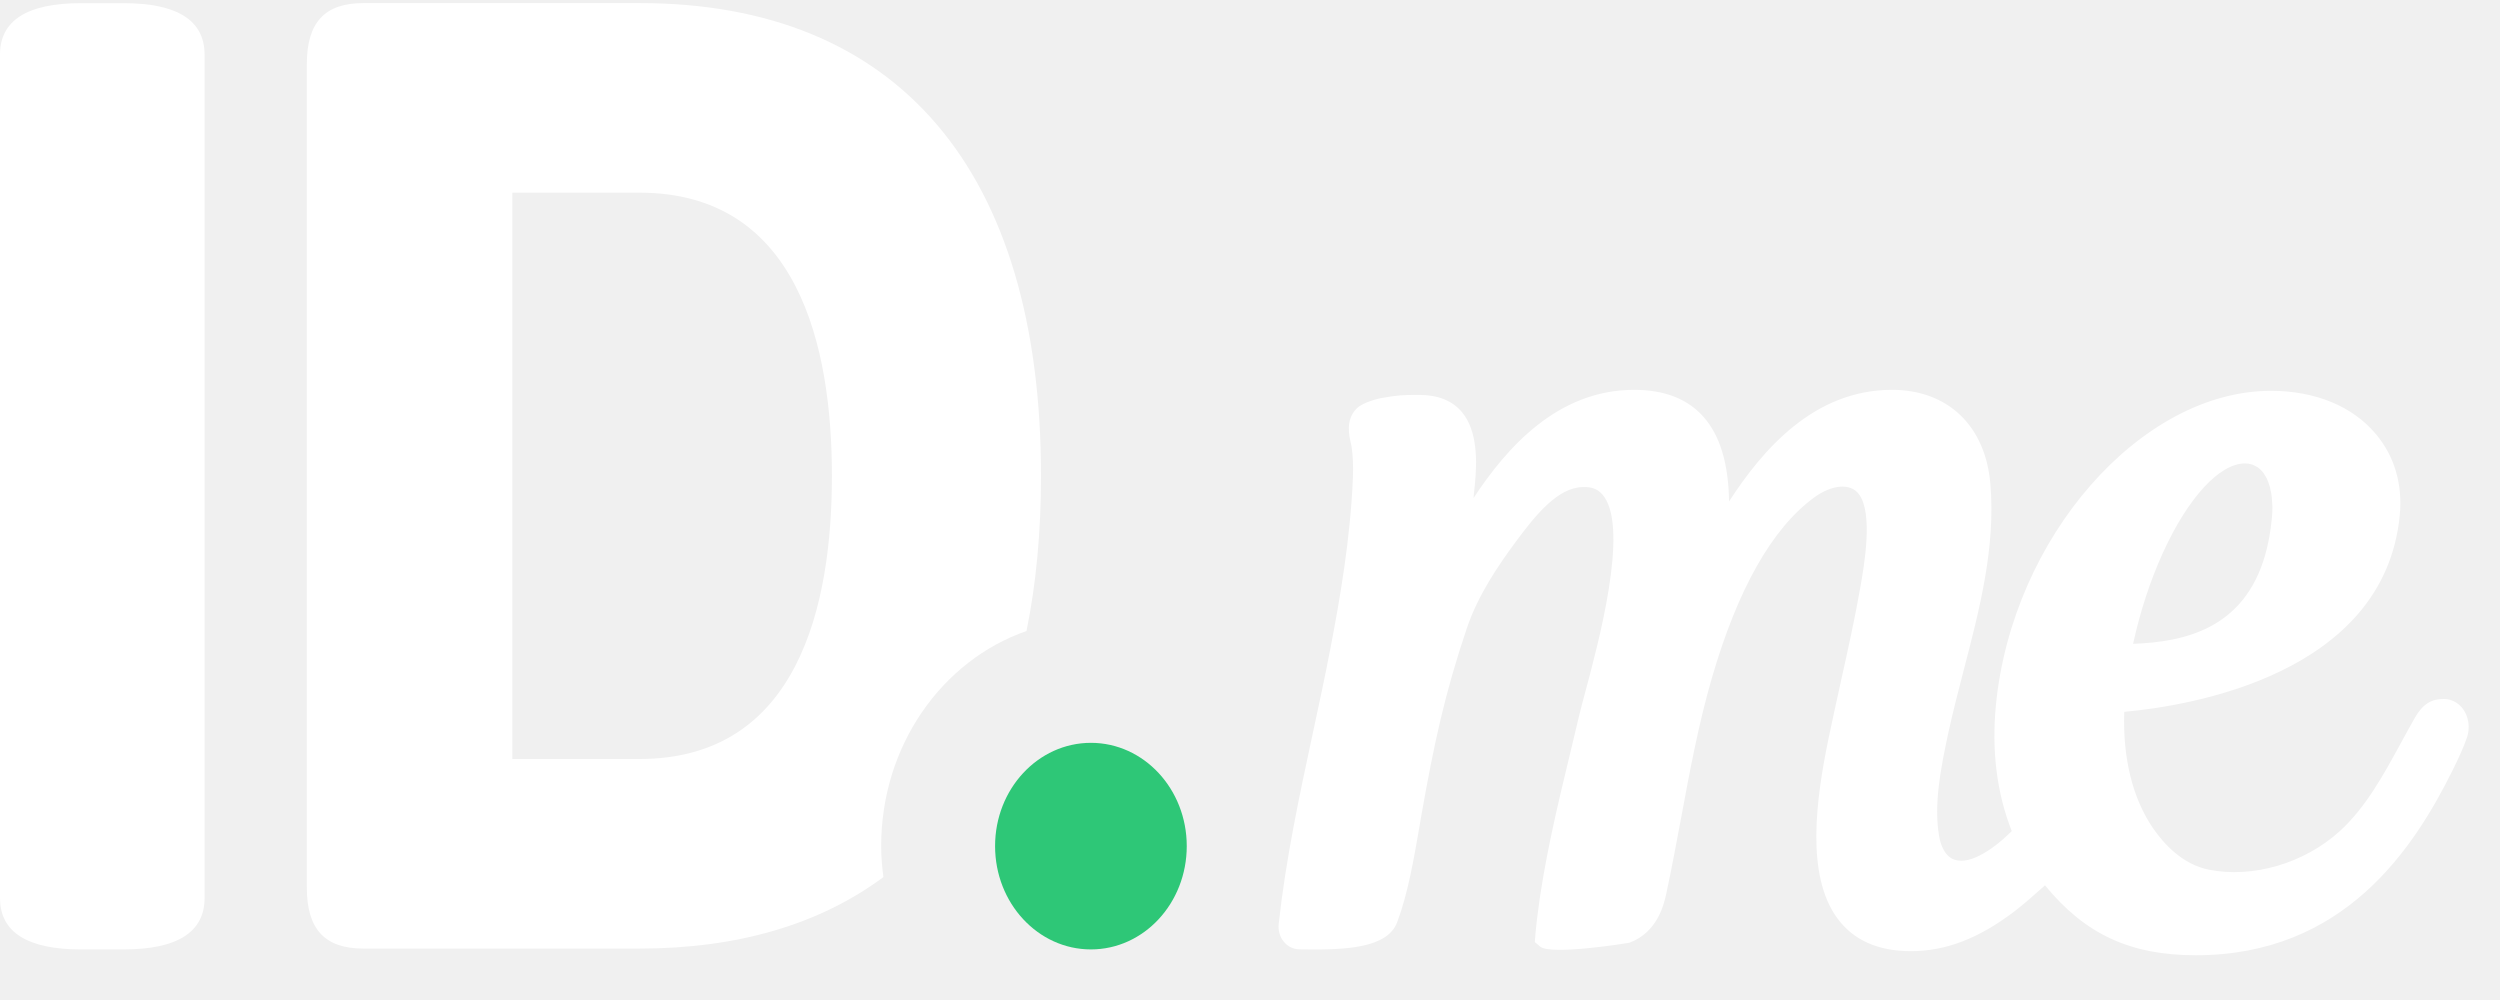
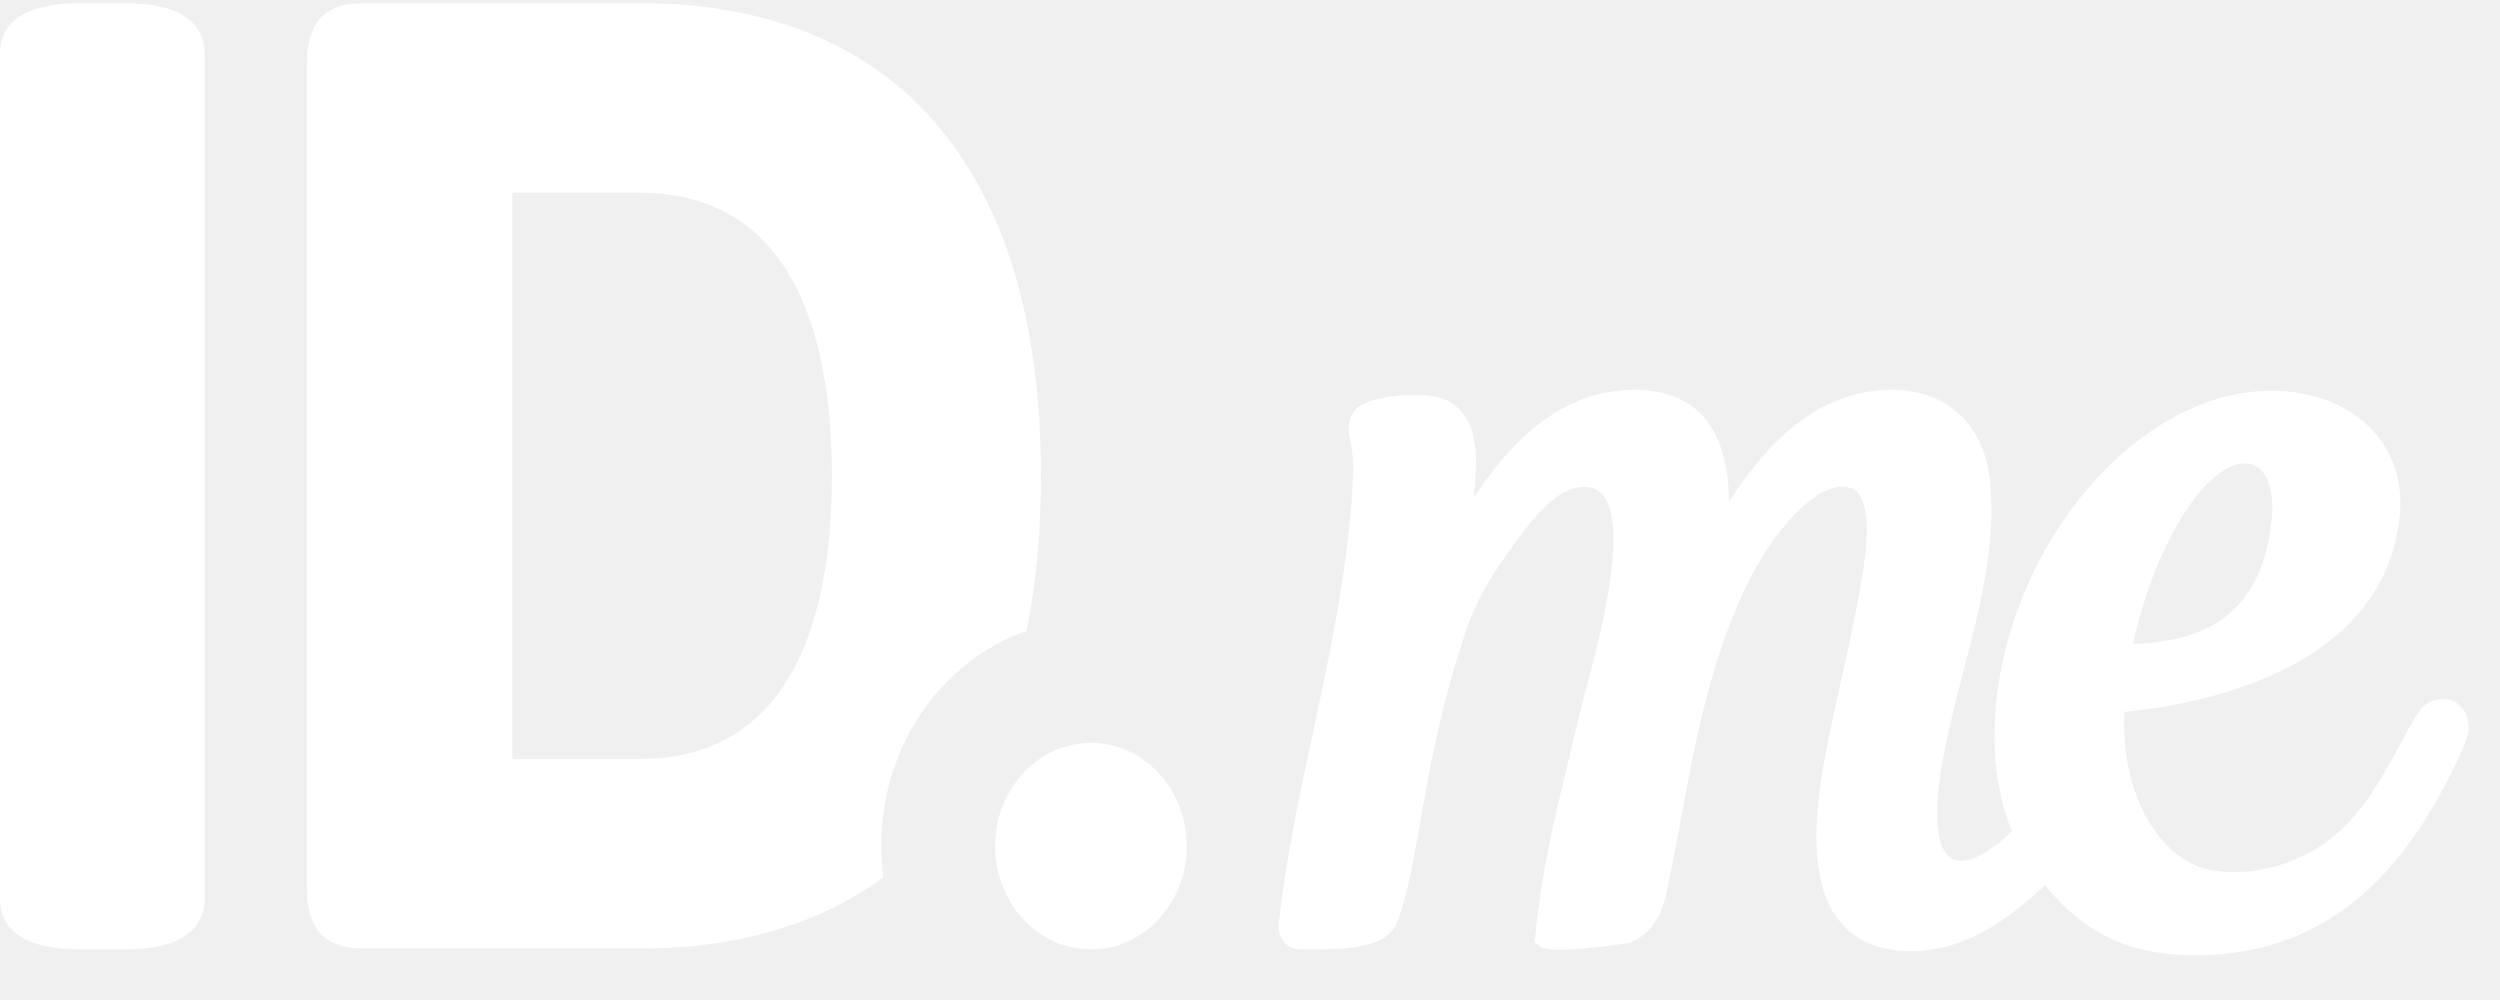
<svg xmlns="http://www.w3.org/2000/svg" width="30px" height="12px" viewBox="0 0 30 12" version="1.1">
  <defs />
  <g id="Round-3-mockups" stroke="none" stroke-width="1" fill="none" fill-rule="evenodd">
    <g id="idme-icon-white" fill-rule="nonzero">
      <g id="idme-white">
        <path d="M1.485,0.038 L0.97,0.038 C0.326,0.038 0,0.246 0,0.655 L0,10.776 C0,11.185 0.326,11.393 0.97,11.393 L1.485,11.393 C2.128,11.393 2.455,11.185 2.455,10.776 L2.455,0.655 C2.455,0.246 2.128,0.038 1.485,0.038" id="Fill-1" fill="#FFFFFF" />
        <path d="M7.673,9.108 L6.148,9.108 L6.148,2.312 L7.673,2.312 C9.582,2.312 9.983,4.16 9.983,5.71 C9.983,7.26 9.582,9.108 7.673,9.108 L7.673,9.108 Z M10.574,10.153 C10.574,8.946 11.306,7.924 12.318,7.572 C12.433,7.01 12.492,6.388 12.492,5.71 C12.492,2.051 10.781,0.037 7.673,0.037 L4.361,0.037 C3.898,0.037 3.682,0.269 3.682,0.768 L3.682,10.652 C3.682,11.151 3.898,11.383 4.361,11.383 L7.673,11.383 C8.858,11.383 9.839,11.09 10.601,10.525 C10.585,10.403 10.574,10.28 10.574,10.153 L10.574,10.153 Z" id="Fill-2" fill="#FFFFFF" />
-         <path d="M14.241,10.153 C14.241,10.838 13.726,11.393 13.091,11.393 C12.456,11.393 11.941,10.838 11.941,10.153 C11.941,9.469 12.456,8.914 13.091,8.914 C13.726,8.914 14.241,9.469 14.241,10.153" id="Fill-3" fill="#2EC777" />
+         <path d="M14.241,10.153 C14.241,10.838 13.726,11.393 13.091,11.393 C12.456,11.393 11.941,10.838 11.941,10.153 C11.941,9.469 12.456,8.914 13.091,8.914 C13.726,8.914 14.241,9.469 14.241,10.153" id="Fill-3" fill="#FFFFFF" />
        <path d="M27.263,5.996 C27.266,6.026 27.268,6.055 27.269,6.086 C27.269,6.129 27.267,6.173 27.262,6.221 C27.247,6.379 27.22,6.527 27.182,6.66 C26.928,7.546 26.214,7.703 25.597,7.726 C25.681,7.341 25.804,6.964 25.956,6.631 C26.257,5.971 26.634,5.561 26.941,5.561 C26.969,5.561 26.996,5.565 27.024,5.574 C27.036,5.577 27.047,5.583 27.065,5.593 L27.078,5.6 C27.083,5.602 27.088,5.604 27.093,5.608 C27.106,5.617 27.118,5.628 27.131,5.641 L27.141,5.652 C27.145,5.655 27.149,5.659 27.153,5.664 C27.161,5.674 27.168,5.686 27.175,5.698 L27.185,5.713 C27.191,5.723 27.197,5.733 27.203,5.745 C27.206,5.752 27.209,5.76 27.217,5.78 C27.225,5.802 27.233,5.824 27.24,5.847 L27.245,5.875 C27.252,5.903 27.258,5.932 27.261,5.963 L27.263,5.996 L27.263,5.996 Z M29.443,8.414 C29.409,8.398 29.373,8.389 29.336,8.388 C29.179,8.383 29.072,8.449 28.978,8.614 C28.922,8.713 28.866,8.813 28.812,8.914 C28.603,9.297 28.388,9.692 28.075,9.976 C27.649,10.361 27.034,10.541 26.506,10.436 C26.192,10.374 25.967,10.129 25.834,9.935 C25.591,9.578 25.472,9.097 25.491,8.542 C26.268,8.472 28.611,8.098 28.797,6.184 C28.833,5.813 28.735,5.477 28.513,5.212 C28.233,4.875 27.784,4.69 27.251,4.69 C25.689,4.69 24.147,6.451 23.951,8.46 C23.898,9.01 23.962,9.519 24.141,9.973 C24.007,10.106 23.881,10.202 23.756,10.266 C23.625,10.333 23.512,10.347 23.429,10.306 C23.326,10.254 23.284,10.124 23.268,10.025 C23.206,9.657 23.285,9.235 23.379,8.798 C23.435,8.542 23.504,8.275 23.565,8.04 C23.754,7.314 23.95,6.563 23.884,5.804 C23.825,5.109 23.373,4.678 22.704,4.678 C21.766,4.678 21.149,5.399 20.749,6.017 C20.741,5.557 20.639,5.222 20.439,4.999 C20.25,4.786 19.971,4.678 19.61,4.678 C18.691,4.678 18.081,5.371 17.682,5.977 C17.688,5.921 17.693,5.864 17.699,5.808 C17.724,5.548 17.735,5.175 17.543,4.945 C17.428,4.808 17.256,4.739 17.031,4.739 C16.832,4.739 16.782,4.74 16.569,4.778 C16.567,4.778 16.36,4.822 16.282,4.9 C16.144,5.036 16.188,5.224 16.213,5.331 C16.216,5.345 16.219,5.357 16.22,5.367 C16.235,5.471 16.24,5.589 16.235,5.727 C16.206,6.456 16.08,7.185 15.961,7.802 C15.897,8.134 15.824,8.472 15.752,8.806 C15.593,9.547 15.429,10.312 15.345,11.082 C15.335,11.164 15.357,11.241 15.405,11.3 C15.454,11.36 15.522,11.392 15.597,11.392 L15.647,11.393 C16.152,11.4 16.649,11.377 16.766,11.067 C16.895,10.724 16.966,10.307 17.03,9.939 L17.058,9.775 C17.208,8.927 17.338,8.32 17.602,7.539 C17.738,7.136 17.987,6.774 18.188,6.503 C18.431,6.174 18.693,5.853 18.99,5.845 C19.112,5.838 19.192,5.877 19.252,5.964 C19.54,6.377 19.182,7.712 19.029,8.282 C18.996,8.406 18.968,8.51 18.95,8.586 L18.845,9.026 C18.69,9.669 18.529,10.332 18.447,11.004 C18.439,11.073 18.431,11.142 18.425,11.211 L18.418,11.305 L18.482,11.359 C18.613,11.468 19.544,11.315 19.552,11.313 C19.895,11.188 19.97,10.839 19.995,10.725 C20.059,10.428 20.115,10.126 20.17,9.833 L20.174,9.812 C20.276,9.261 20.382,8.691 20.541,8.141 C20.851,7.071 21.264,6.341 21.768,5.971 C21.984,5.813 22.206,5.795 22.306,5.929 C22.481,6.16 22.37,6.786 22.323,7.053 C22.258,7.424 22.174,7.802 22.093,8.166 L22.089,8.185 C22.038,8.418 21.986,8.65 21.938,8.883 C21.791,9.605 21.67,10.501 22.047,11.018 C22.239,11.281 22.536,11.414 22.93,11.414 C23.347,11.414 23.74,11.264 24.166,10.942 C24.283,10.852 24.402,10.748 24.54,10.624 C25.02,11.211 25.564,11.463 26.35,11.463 C28.127,11.463 28.963,10.19 29.437,9.232 C29.496,9.111 29.563,8.971 29.603,8.852 C29.662,8.676 29.592,8.483 29.443,8.414 L29.443,8.414 Z" id="Fill-5" fill="#FFFFFF" />
      </g>
    </g>
  </g>
</svg>
